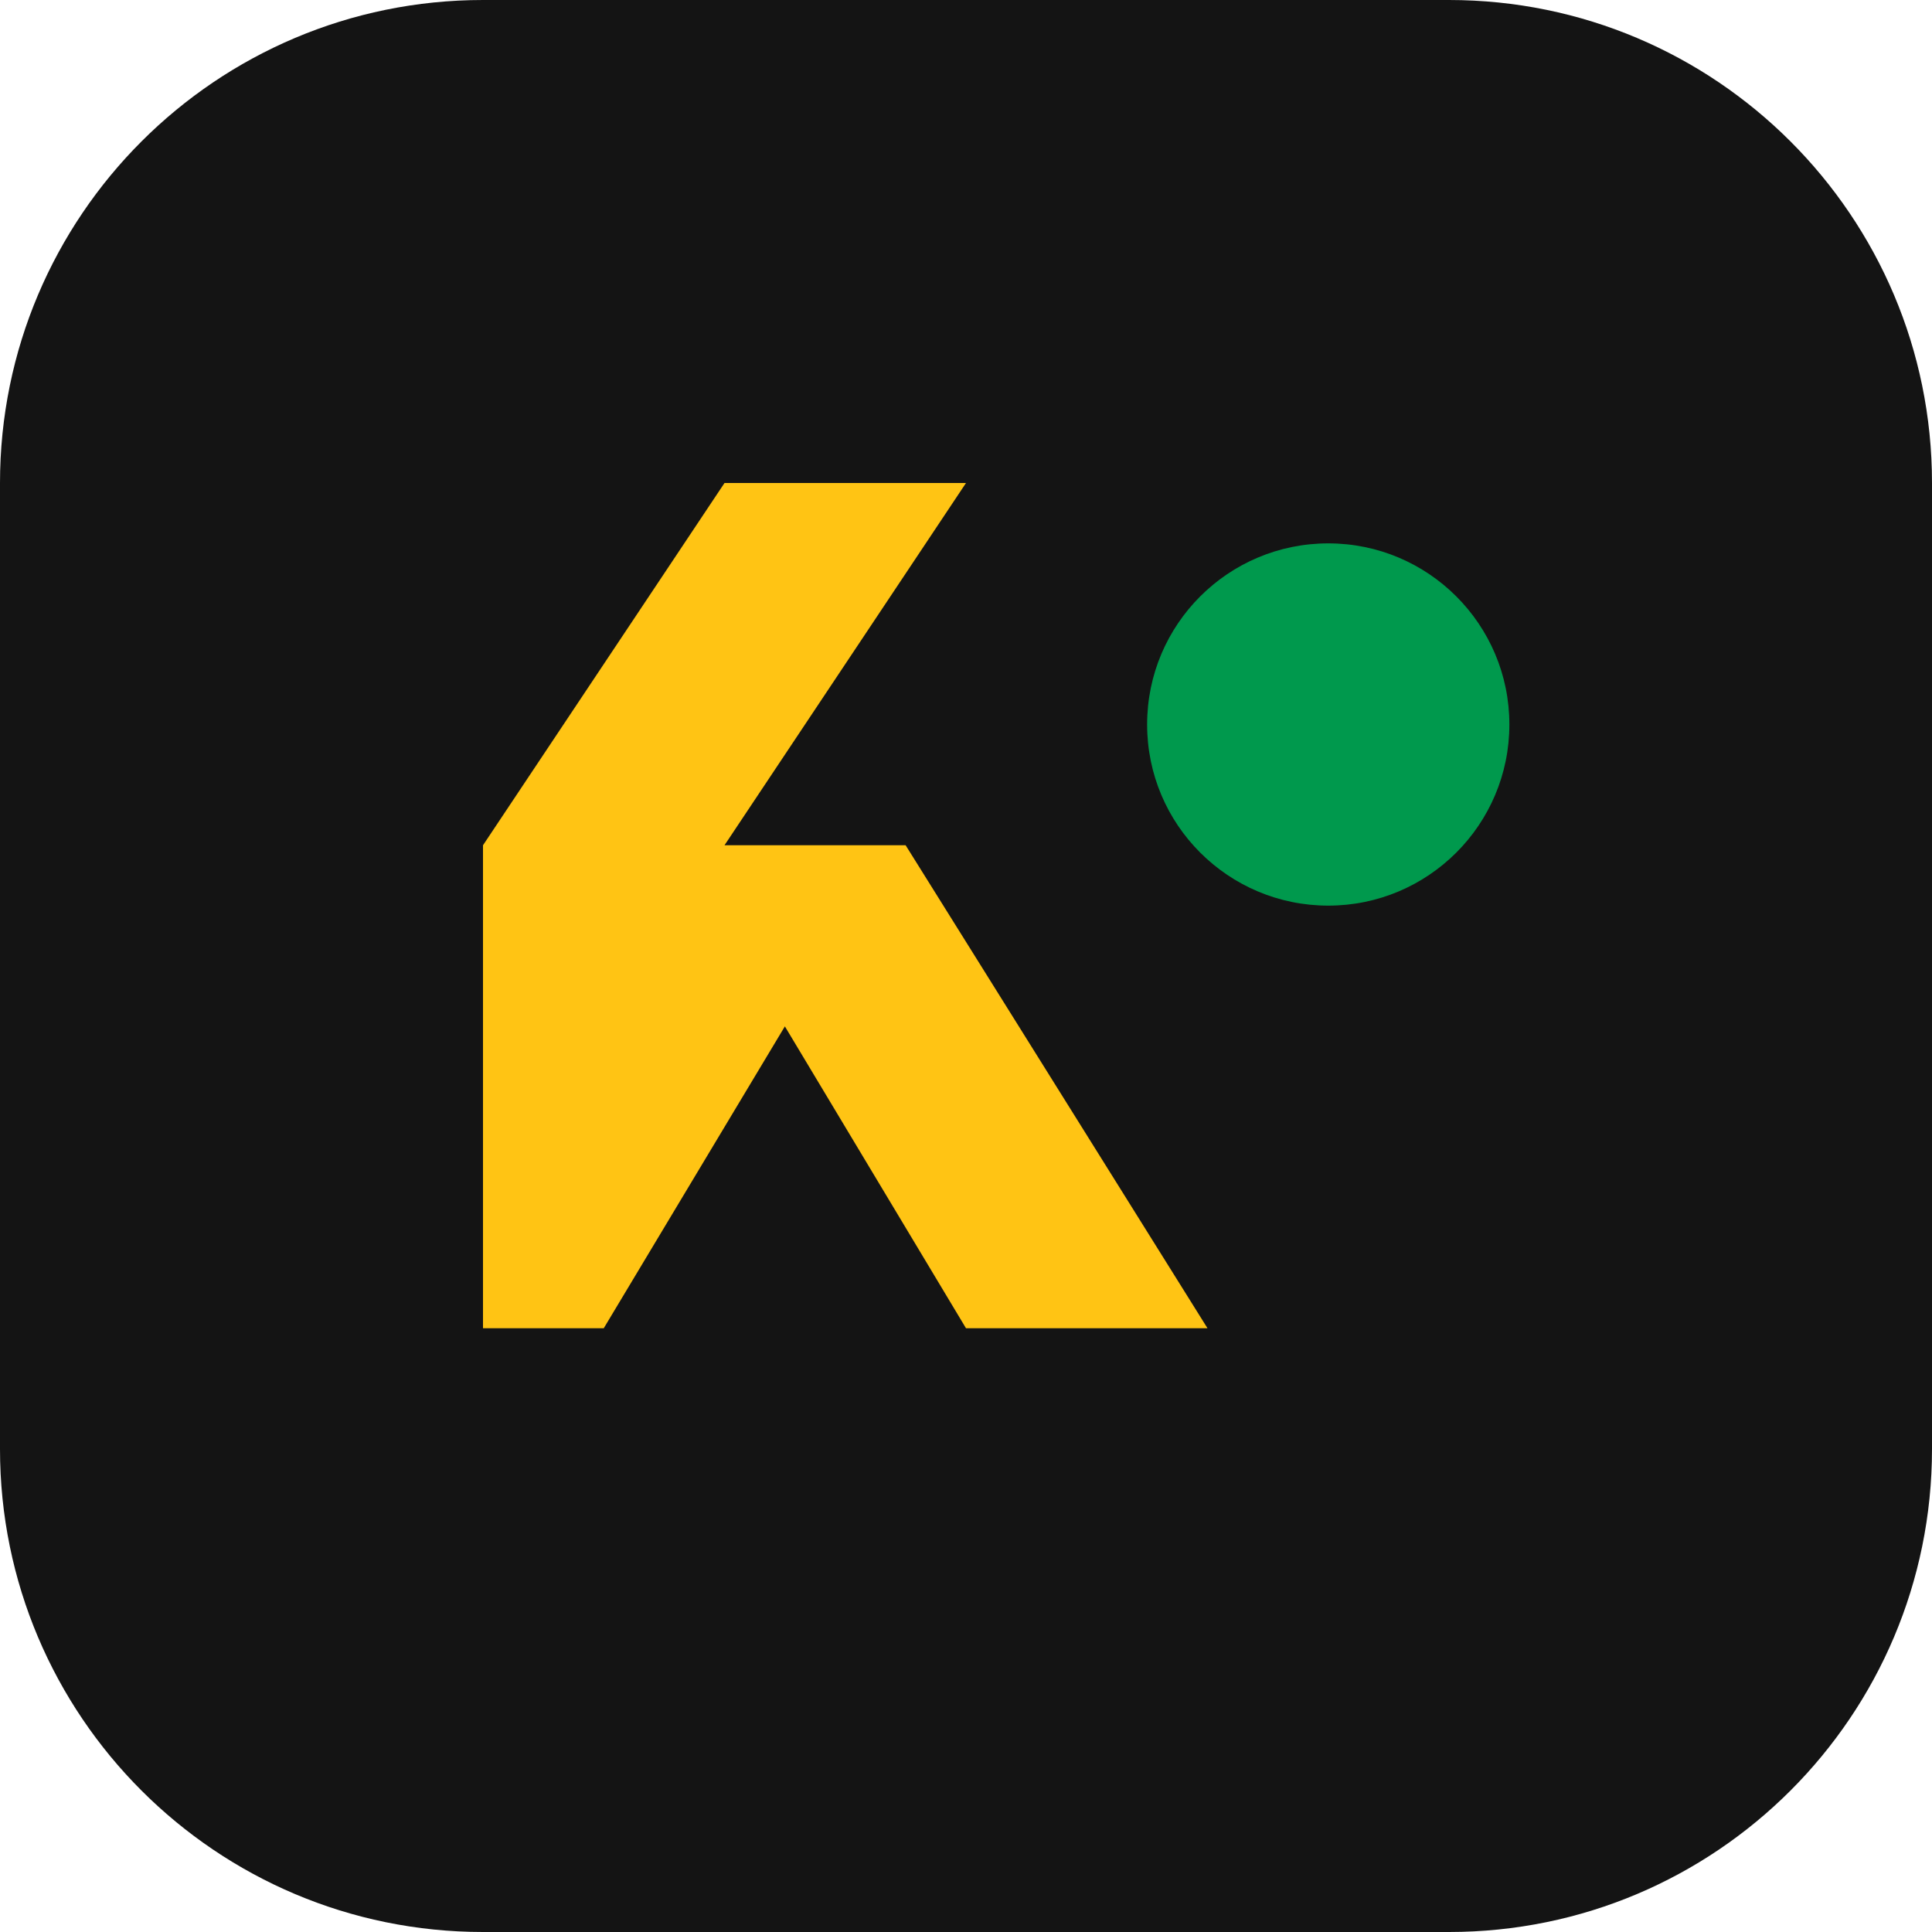
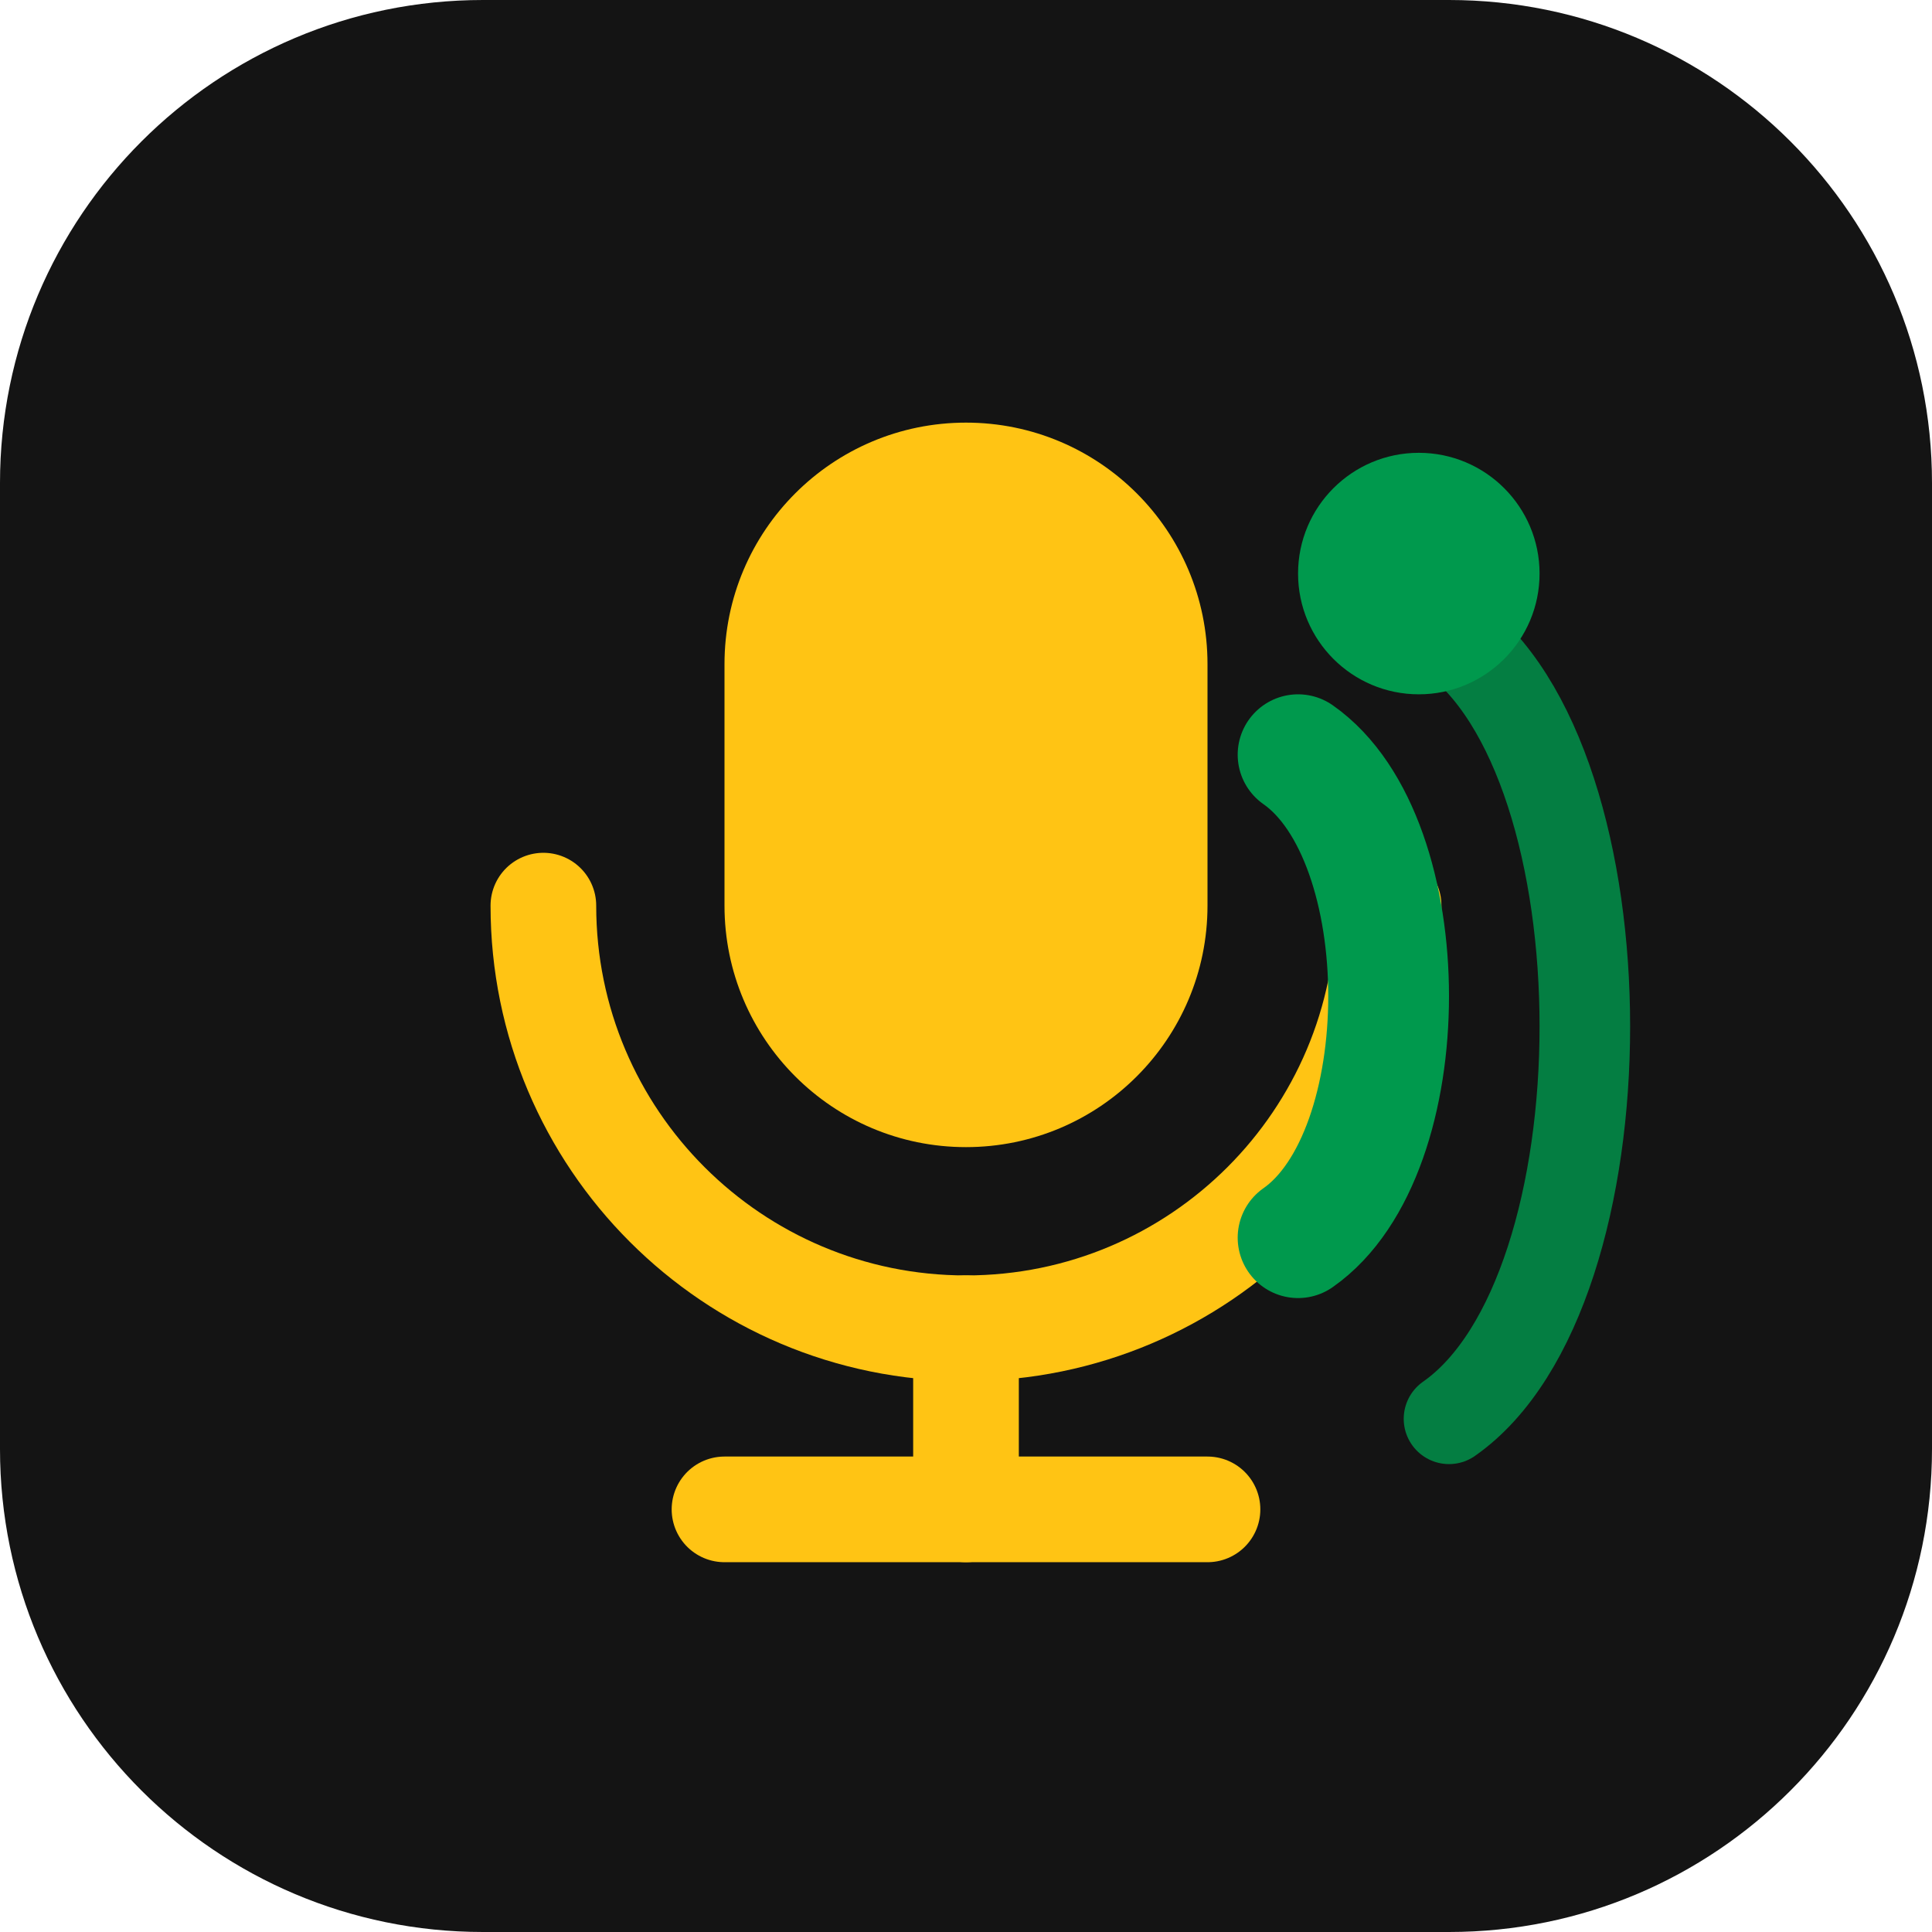
- <svg xmlns="http://www.w3.org/2000/svg" viewBox="0 0 32 32" role="img" aria-label="Cursor Voice">
+ <svg xmlns="http://www.w3.org/2000/svg" viewBox="0 0 32 32" fill="none" role="img" aria-label="Realtime Voice">
  <rect width="32" height="32" rx="8" fill="#141414" />
-   <path fill="#ffc414" d="M8 22v-8l4-6h4l-4 6h3l5 8h-4l-3-5-3 5H8z" />
-   <circle cx="22" cy="12" r="3" fill="#00994d" />
+   <rect x="12" y="7" width="8" height="12" rx="4" fill="#ffc414" />
+   <path d="M9 15a7 7 0 0 0 14 0" stroke="#ffc414" stroke-width="1.75" stroke-linecap="round" />
+   <path d="M16 22v3" stroke="#ffc414" stroke-width="1.75" stroke-linecap="round" />
+   <path d="M12 25h8" stroke="#ffc414" stroke-width="1.75" stroke-linecap="round" />
+   <path d="M21.5 12.5c2 1.4 2 6.6 0 8" stroke="#00994d" stroke-width="2" stroke-linecap="round" />
+   <path d="M24 10.5c3 2.1 3 10.9 0 13" stroke="#00994d" stroke-width="1.5" stroke-linecap="round" opacity="0.8" />
+   <circle cx="23.5" cy="9.5" r="2" fill="#00994d" />
</svg>
